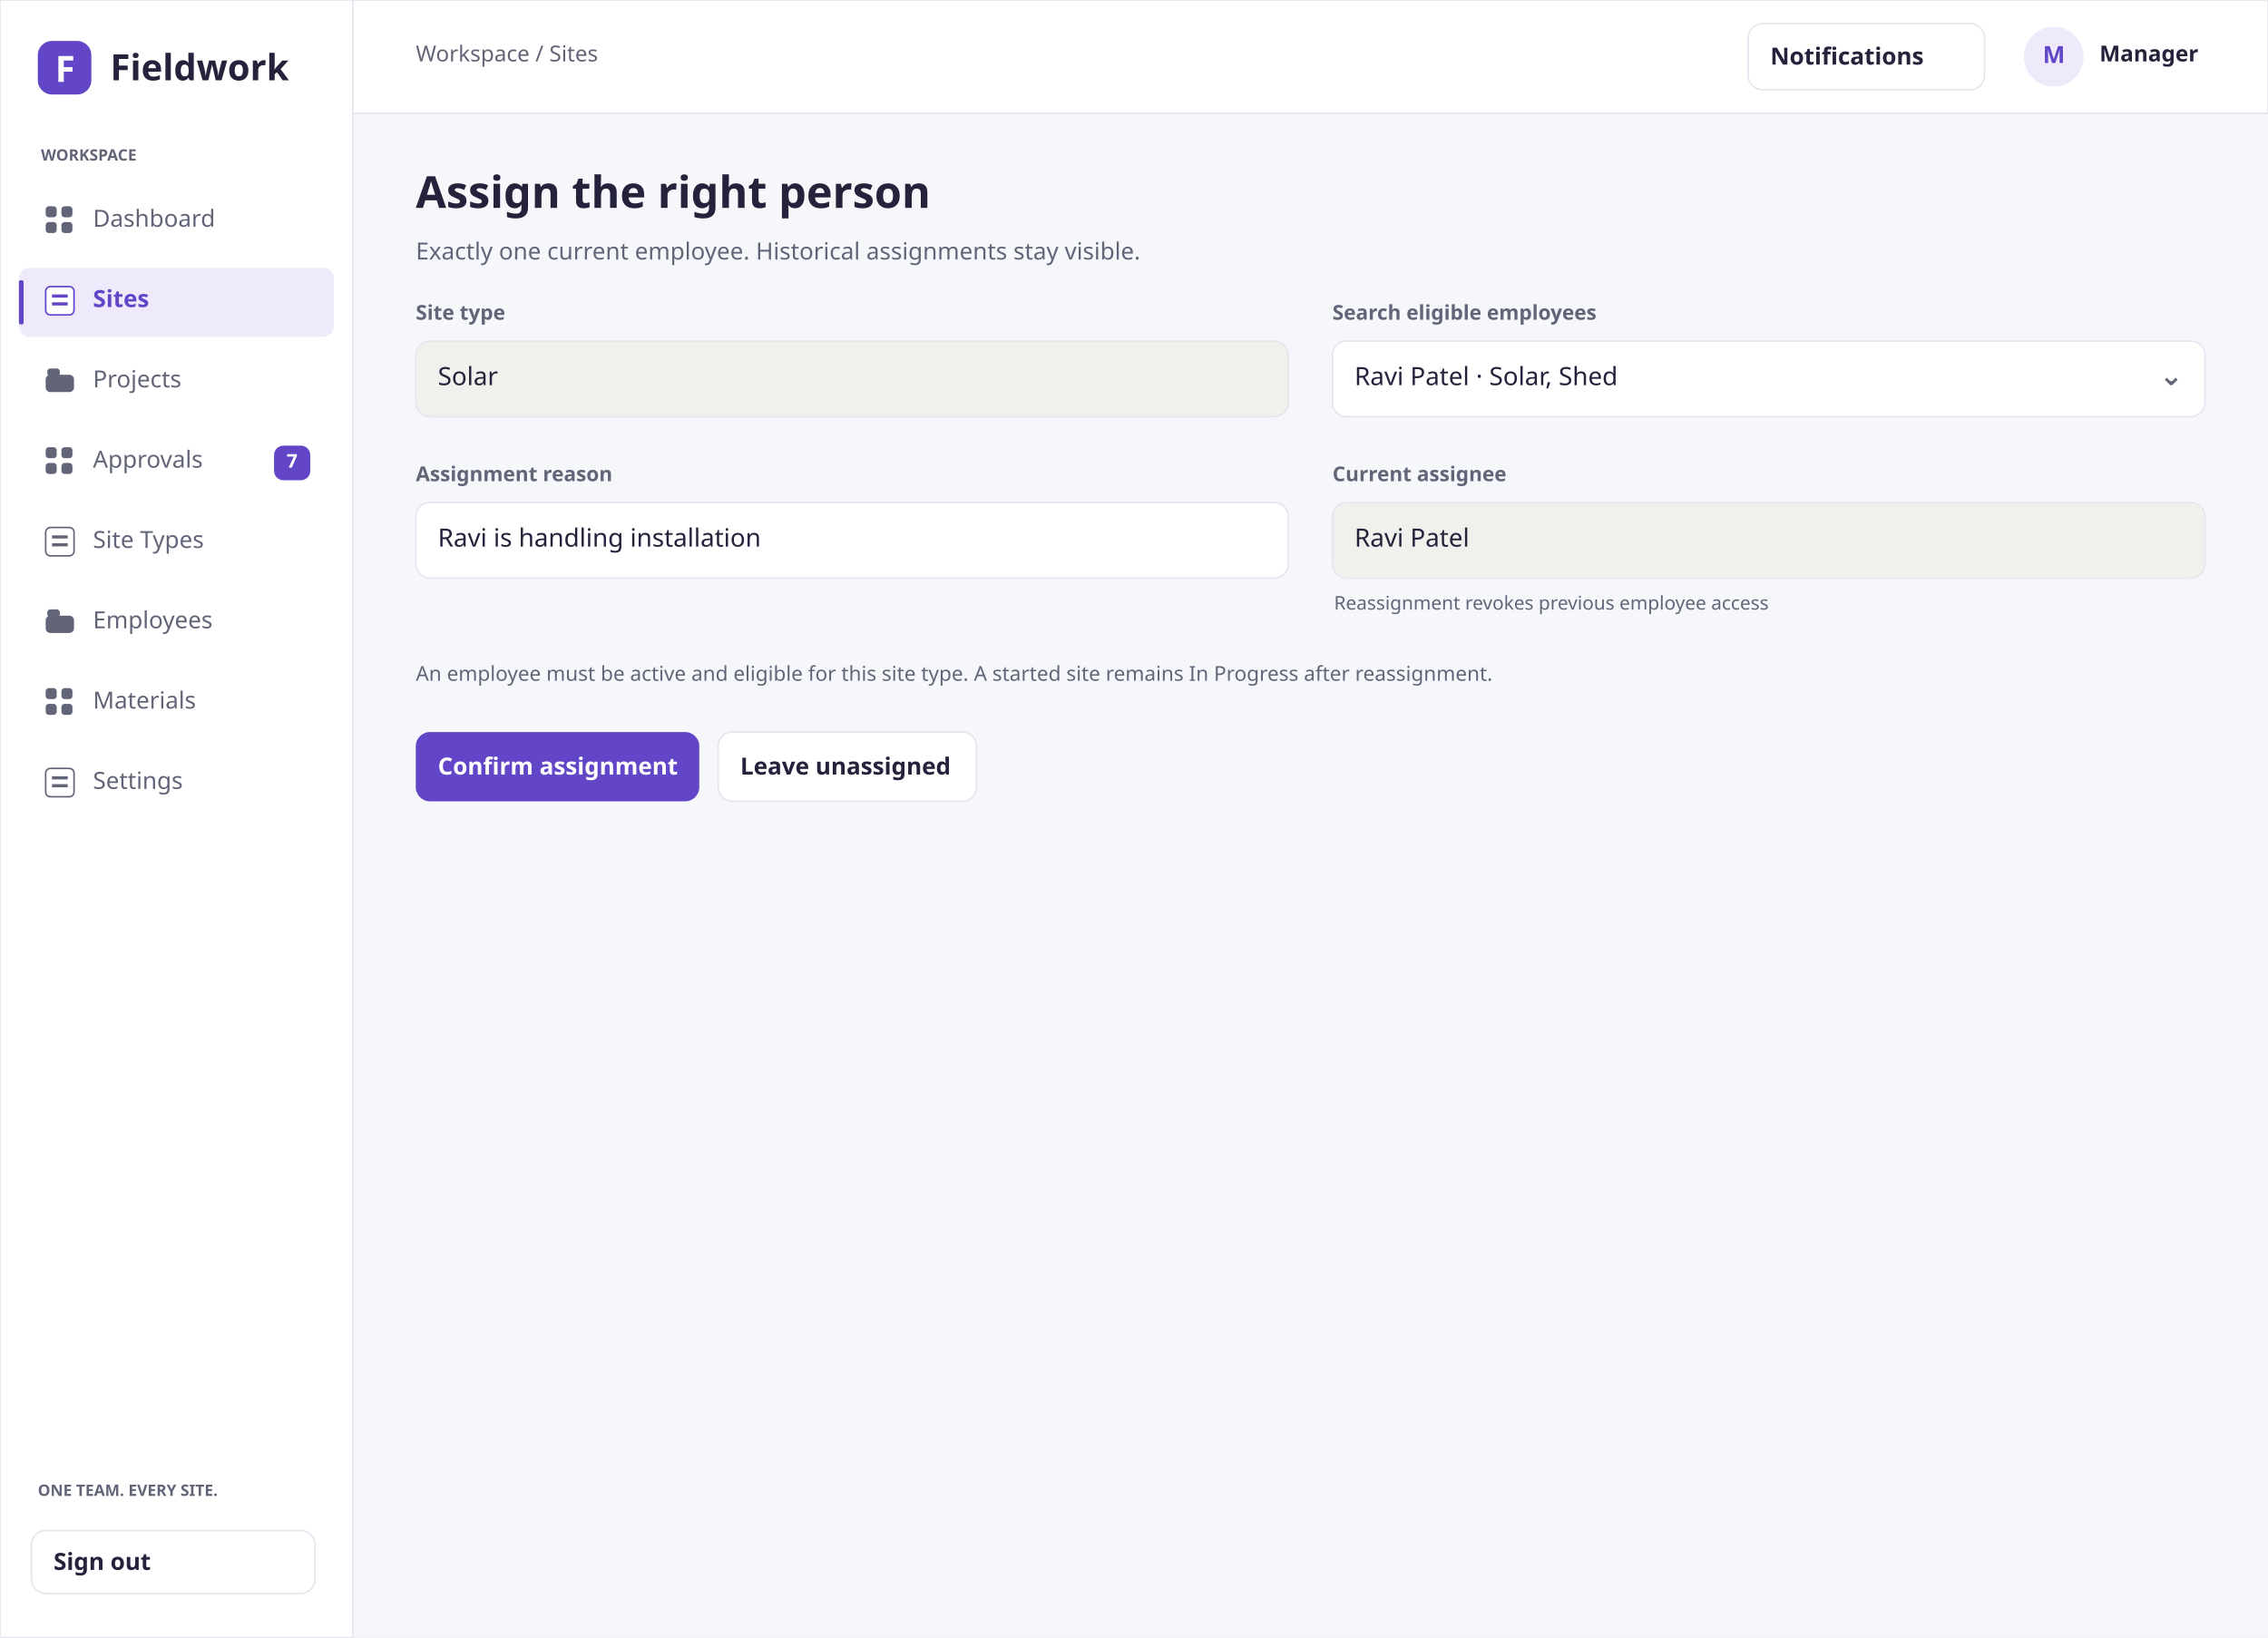
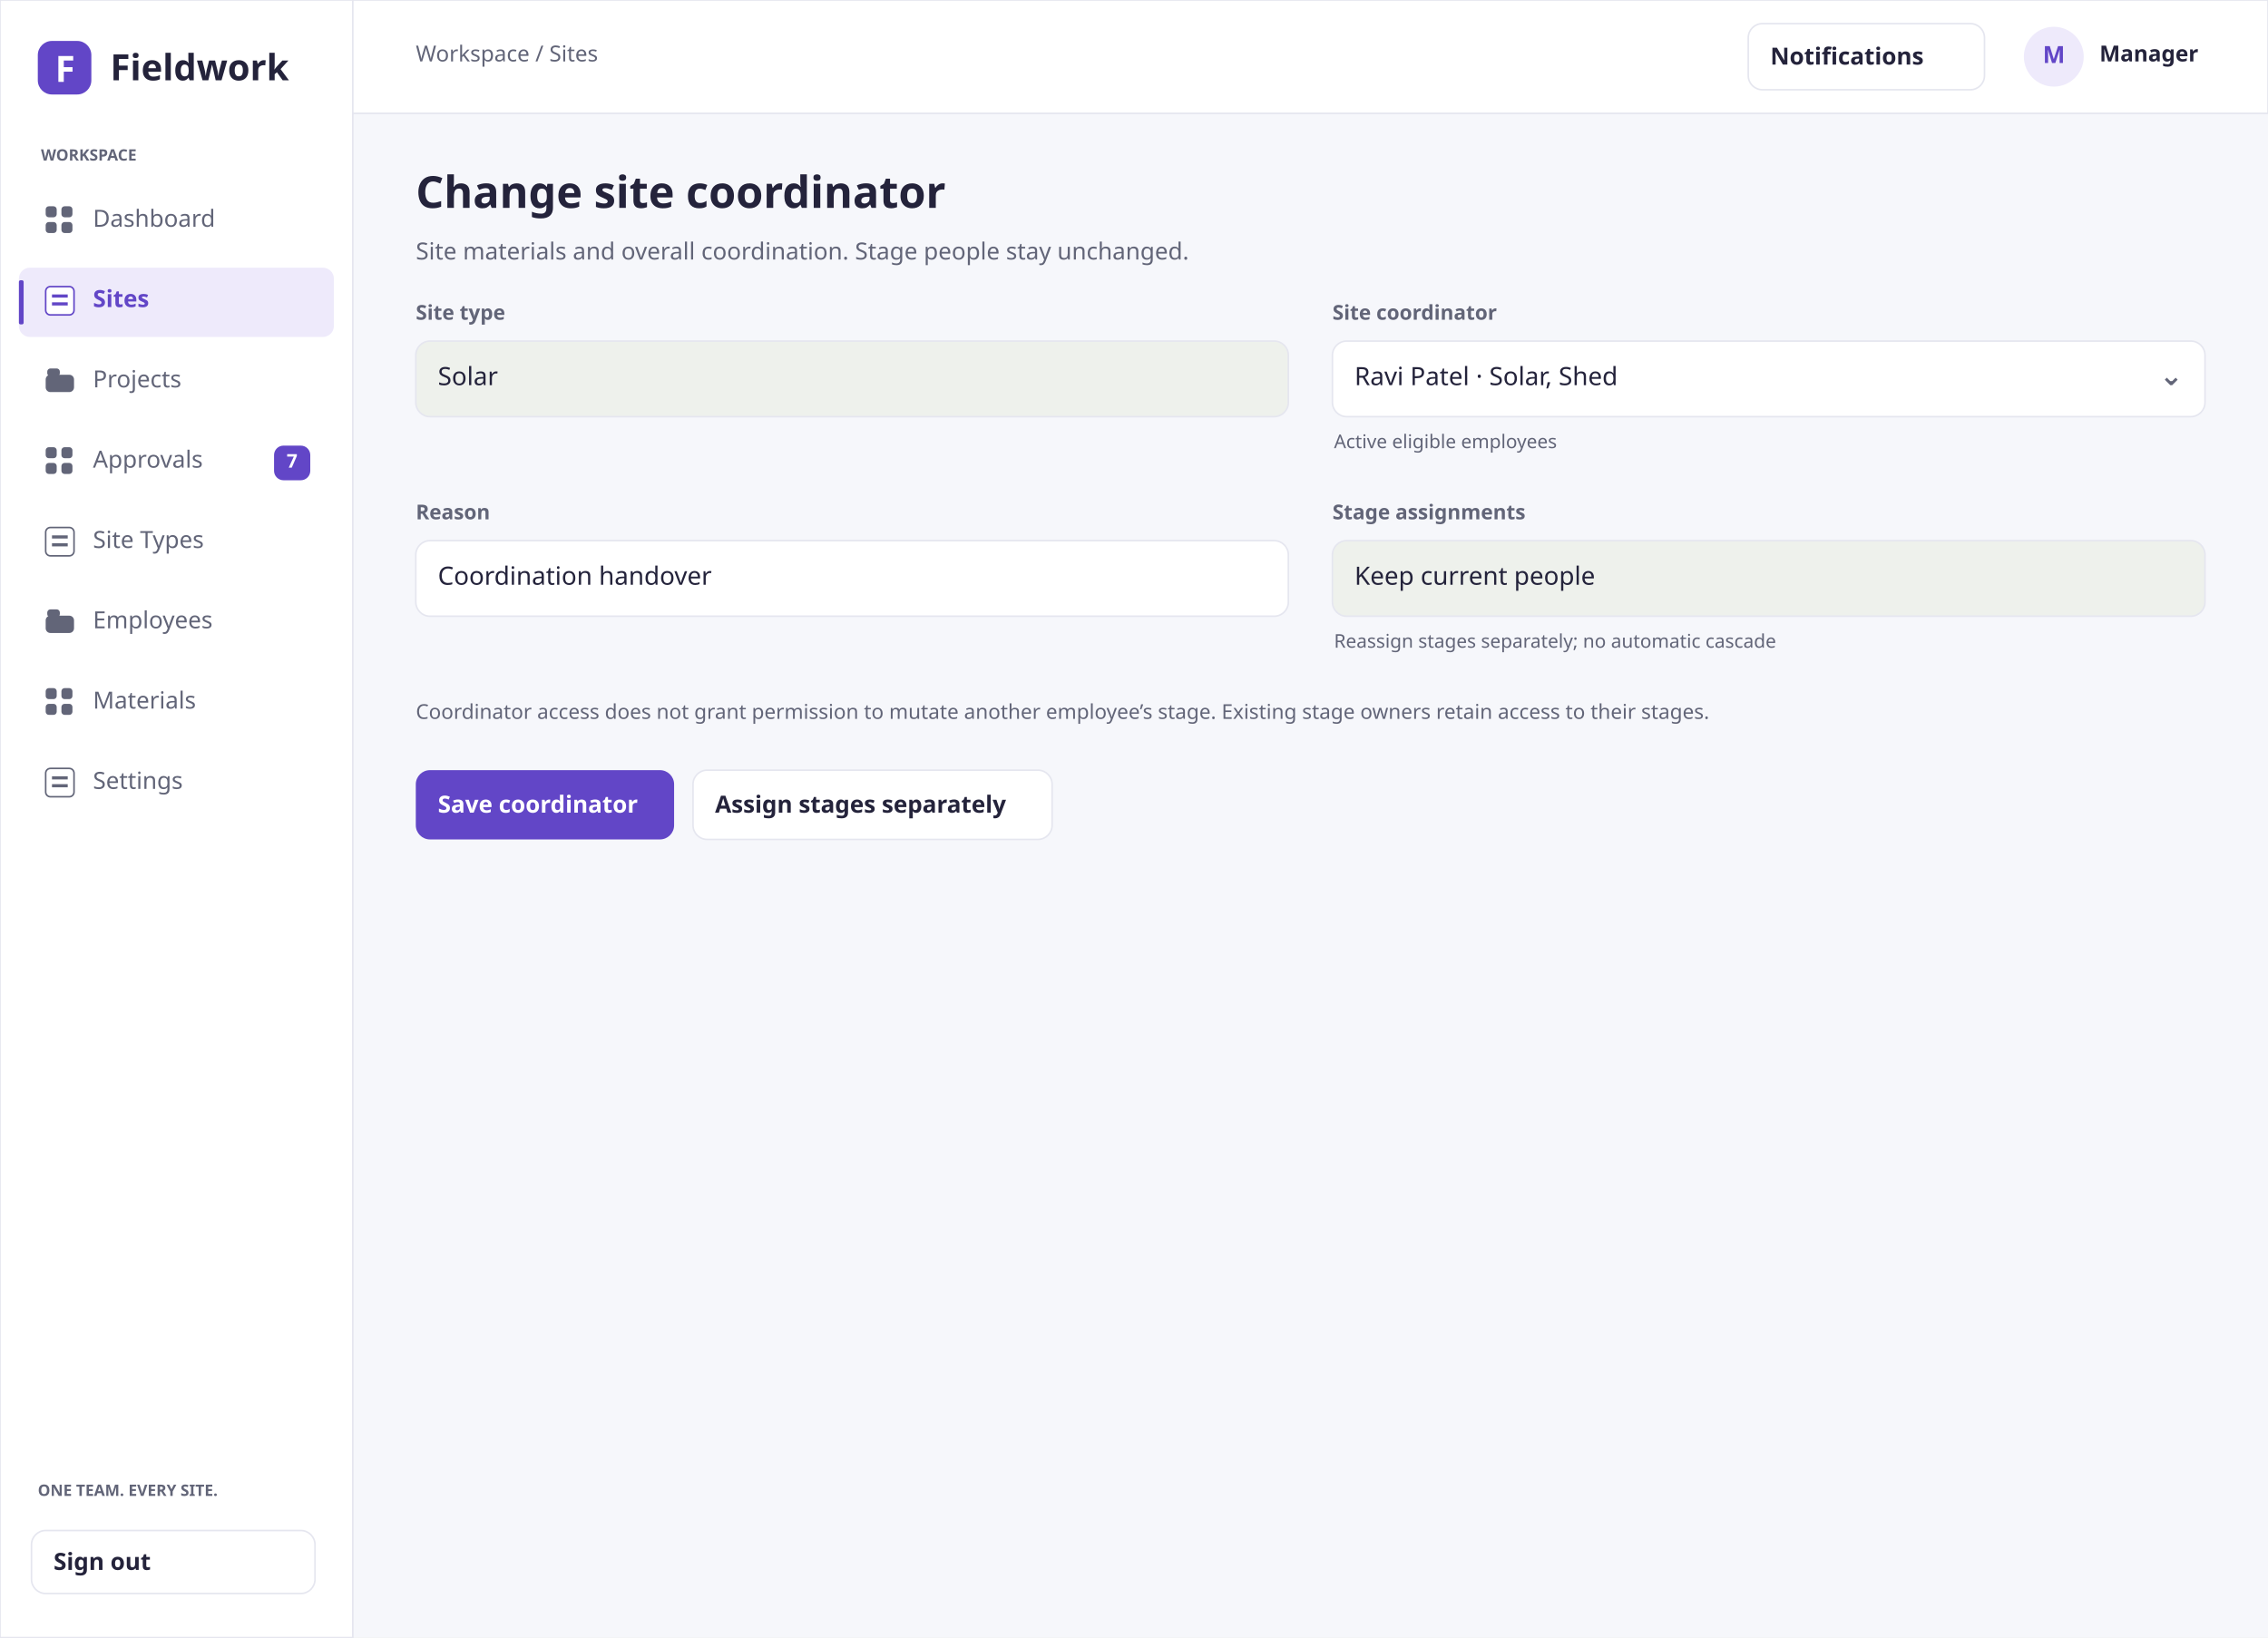
- <svg xmlns="http://www.w3.org/2000/svg" width="1440" height="1040" viewBox="0 0 1440 1040" role="img" aria-label="A13 Assign the right person">
+ <svg xmlns="http://www.w3.org/2000/svg" width="1440" height="1040" viewBox="0 0 1440 1040" role="img" aria-label="A13 Change site coordinator">
  <style>@font-face{font-family:sourcesanspro;src:url('../fonts/SourceSansPro-Regular.woff2');font-weight:400}@font-face{font-family:sourcesanspro;src:url('../fonts/SourceSansPro-Semibold.woff2');font-weight:600}@font-face{font-family:sourcesanspro;src:url('../fonts/SourceSansPro-Bold.woff2');font-weight:700}@font-face{font-family:'Noto Sans Devanagari';src:url('../fonts/NotoSansDevanagari.ttf')}@font-face{font-family:'Noto Sans Gujarati';src:url('../fonts/NotoSansGujarati.ttf')}text{font-kerning:normal}</style>
-   <rect data-node="b77300f0-d6e3-4513-ac16-b743508850d8" x="0" y="0" width="1440" height="1040" rx="0" fill="#F6F7FB" style="pointer-events:none" />
-   <rect data-node="13418c40-5420-4033-8c16-745f03756bd4" x="0" y="0" width="224" height="1040" rx="0" fill="#FFFFFF" style="pointer-events:none" stroke="#E5E6EF" />
-   <rect data-node="ccb1e346-9684-461c-ad74-3cb31444bc55" x="24" y="26" width="34" height="34" rx="9" fill="#6246C7" style="pointer-events:none" />
-   <text data-node="b8898985-b59c-4948-b2b4-42ccb706cfad" data-box-width="22" x="35" y="52" font-family="sourcesanspro" font-size="23" font-weight="700" fill="#FFFFFF" style="pointer-events:none">
+   <rect data-node="3d5e5245-8ba6-4cb0-941e-eff513932a5d" x="0" y="0" width="1440" height="1040" rx="0" fill="#F6F7FB" style="pointer-events:none" />
+   <rect data-node="0468577f-6059-413b-9c0f-a5bbe07178fd" x="0" y="0" width="224" height="1040" rx="0" fill="#FFFFFF" style="pointer-events:none" stroke="#E5E6EF" />
+   <rect data-node="86fe7386-7c67-4bfd-859c-4e94f388ff1d" x="24" y="26" width="34" height="34" rx="9" fill="#6246C7" style="pointer-events:none" />
+   <text data-node="b30b2c75-28c5-4b54-a200-9068443c190c" data-box-width="22" x="35" y="52" font-family="sourcesanspro" font-size="23" font-weight="700" fill="#FFFFFF" style="pointer-events:none">
    <tspan x="35" dy="0">F</tspan>
  </text>
-   <text data-node="70a2e7ea-14f8-48c6-ae4b-cf55cb2f94ba" data-box-width="148" x="70" y="51" font-family="sourcesanspro" font-size="23" font-weight="700" fill="#24233B" style="pointer-events:none">
+   <text data-node="5e15a3ea-bed6-40c1-a3e4-e95e53596c95" data-box-width="148" x="70" y="51" font-family="sourcesanspro" font-size="23" font-weight="700" fill="#24233B" style="pointer-events:none">
    <tspan x="70" dy="0">Fieldwork</tspan>
  </text>
-   <text data-node="38fe1b3e-b808-425a-b3a1-3716f88a5395" data-box-width="175" x="26" y="102" font-family="sourcesanspro" font-size="10" font-weight="600" fill="#626578" style="pointer-events:none">
+   <text data-node="0ed3500a-e726-4dea-82a9-8d6e99647997" data-box-width="175" x="26" y="102" font-family="sourcesanspro" font-size="10" font-weight="600" fill="#626578" style="pointer-events:none">
    <tspan x="26" dy="0">WORKSPACE</tspan>
  </text>
  <a href="#A02" data-to="A02" aria-label="Navigation / Dashboard">
-     <rect data-node="90d6fa22-cb0d-4eaa-ba55-6e9639d55dfc" x="12" y="119" width="200" height="44" rx="7" fill="#FFFFFF" />
+     <rect data-node="dc4379cf-6495-4715-a018-1dc762de4be4" x="12" y="119" width="200" height="44" rx="7" fill="#FFFFFF" />
  </a>
-   <rect data-node="6ca4bcdd-3d57-47a2-9906-1f4c50808537" x="29" y="131" width="7" height="7" rx="2" fill="#626578" style="pointer-events:none" />
-   <rect data-node="21bc0f9d-4b82-445c-935d-17f835d97d49" x="39" y="131" width="7" height="7" rx="2" fill="#626578" style="pointer-events:none" />
-   <rect data-node="66ca5b17-4c53-42b2-a174-b9036147637b" x="29" y="141" width="7" height="7" rx="2" fill="#626578" style="pointer-events:none" />
-   <rect data-node="317cd757-b255-4055-b1d0-96f07015c548" x="39" y="141" width="7" height="7" rx="2" fill="#626578" style="pointer-events:none" />
-   <text data-node="96ef4b79-bf5d-4c1b-8842-970b8969d124" data-box-width="146" x="59" y="144" font-family="sourcesanspro" font-size="15" font-weight="400" fill="#626578" style="pointer-events:none">
+   <rect data-node="afd066ea-71a6-458a-8e4b-191959b8a8c4" x="29" y="131" width="7" height="7" rx="2" fill="#626578" style="pointer-events:none" />
+   <rect data-node="b1302d2f-5def-475f-adcb-527d1828ac0c" x="39" y="131" width="7" height="7" rx="2" fill="#626578" style="pointer-events:none" />
+   <rect data-node="40f667ae-539b-459c-8f81-cc6fbb9dcc58" x="29" y="141" width="7" height="7" rx="2" fill="#626578" style="pointer-events:none" />
+   <rect data-node="52dcc844-13ee-4684-8bea-a8edb4f14a15" x="39" y="141" width="7" height="7" rx="2" fill="#626578" style="pointer-events:none" />
+   <text data-node="af2feb1a-3d1d-4431-9878-c7a8eb3865e4" data-box-width="146" x="59" y="144" font-family="sourcesanspro" font-size="15" font-weight="400" fill="#626578" style="pointer-events:none">
    <tspan x="59" dy="0">Dashboard</tspan>
  </text>
  <a href="#A03" data-to="A03" aria-label="Navigation / Sites">
-     <rect data-node="3f8b00dc-502a-40b9-b32f-eda00010f13f" x="12" y="170" width="200" height="44" rx="7" fill="#EEEAFB" />
+     <rect data-node="89bfa80b-e128-4b28-b065-621f889e64fd" x="12" y="170" width="200" height="44" rx="7" fill="#EEEAFB" />
  </a>
-   <rect data-node="d5ea4646-3df1-4fd3-ab69-1dc8f70cdef3" x="12" y="178" width="3" height="28" rx="1" fill="#6246C7" style="pointer-events:none" />
-   <rect data-node="6dd273cb-307d-45fb-a536-53c7196ea13b" x="29" y="182" width="18" height="18" rx="3" fill="#FFFFFF" style="pointer-events:none" stroke="#6246C7" />
-   <rect data-node="906e5ab0-a525-4048-8572-2499cfa4736c" x="33" y="187" width="10" height="2" rx="0" fill="#6246C7" style="pointer-events:none" />
-   <rect data-node="519ae9b5-8129-4f68-99a4-c4cd06f21d31" x="33" y="192" width="10" height="2" rx="0" fill="#6246C7" style="pointer-events:none" />
-   <text data-node="cb2f7c7c-ee1e-4ebd-a050-9ab82f1a3f3f" data-box-width="146" x="59" y="195" font-family="sourcesanspro" font-size="15" font-weight="600" fill="#6246C7" style="pointer-events:none">
+   <rect data-node="9962ebdf-076b-45f9-a03d-fb2f0274cca8" x="12" y="178" width="3" height="28" rx="1" fill="#6246C7" style="pointer-events:none" />
+   <rect data-node="b8cf6f8a-045e-49af-8cb3-4d313b42c5bc" x="29" y="182" width="18" height="18" rx="3" fill="#FFFFFF" style="pointer-events:none" stroke="#6246C7" />
+   <rect data-node="5f76f606-5ef0-4904-96e2-b8e12af6b81f" x="33" y="187" width="10" height="2" rx="0" fill="#6246C7" style="pointer-events:none" />
+   <rect data-node="f97fa4b5-decc-4f4d-ac92-b5ac7fc41b08" x="33" y="192" width="10" height="2" rx="0" fill="#6246C7" style="pointer-events:none" />
+   <text data-node="40910029-e7af-4a64-b7b5-205625b21d57" data-box-width="146" x="59" y="195" font-family="sourcesanspro" font-size="15" font-weight="600" fill="#6246C7" style="pointer-events:none">
    <tspan x="59" dy="0">Sites</tspan>
  </text>
  <a href="#A28" data-to="A28" aria-label="Navigation / Projects">
-     <rect data-node="dcd5adf7-1590-44b9-a8d0-ea5d64db7d67" x="12" y="221" width="200" height="44" rx="7" fill="#FFFFFF" />
+     <rect data-node="498364f2-f4c6-44c7-8d8e-707de5817071" x="12" y="221" width="200" height="44" rx="7" fill="#FFFFFF" />
  </a>
-   <rect data-node="ff397eba-d6bc-4764-980c-ed0939093d61" x="29" y="238" width="18" height="11" rx="3" fill="#626578" style="pointer-events:none" />
-   <rect data-node="88e2df6c-7e47-42cf-991d-9726736ab038" x="30" y="234" width="8" height="5" rx="2" fill="#626578" style="pointer-events:none" />
-   <text data-node="e44d94e0-708a-42db-ba61-08057d173347" data-box-width="146" x="59" y="246" font-family="sourcesanspro" font-size="15" font-weight="400" fill="#626578" style="pointer-events:none">
+   <rect data-node="57d0506c-cdf6-47e9-ad9a-a49ae8d0a370" x="29" y="238" width="18" height="11" rx="3" fill="#626578" style="pointer-events:none" />
+   <rect data-node="147da60e-4fe8-4c2d-8bbd-b0284eba240c" x="30" y="234" width="8" height="5" rx="2" fill="#626578" style="pointer-events:none" />
+   <text data-node="86e46619-9617-4f24-a09a-6538c644fffd" data-box-width="146" x="59" y="246" font-family="sourcesanspro" font-size="15" font-weight="400" fill="#626578" style="pointer-events:none">
    <tspan x="59" dy="0">Projects</tspan>
  </text>
  <a href="#A21" data-to="A21" aria-label="Navigation / Approvals">
-     <rect data-node="342efc9d-1434-4116-8fd5-10f84a5d1e61" x="12" y="272" width="200" height="44" rx="7" fill="#FFFFFF" />
+     <rect data-node="077663fa-ef39-40a6-a0ab-b58d8643b499" x="12" y="272" width="200" height="44" rx="7" fill="#FFFFFF" />
  </a>
-   <rect data-node="65e6b321-e502-4f1f-9e45-be54b232da7f" x="29" y="284" width="7" height="7" rx="2" fill="#626578" style="pointer-events:none" />
-   <rect data-node="eb2a2181-90ad-4b96-924e-ac5b6bbd9eb2" x="39" y="284" width="7" height="7" rx="2" fill="#626578" style="pointer-events:none" />
-   <rect data-node="8adb9fbc-df1f-4cf8-a3bb-00afbeda4291" x="29" y="294" width="7" height="7" rx="2" fill="#626578" style="pointer-events:none" />
-   <rect data-node="4b727448-727a-4d00-8edf-54354bb610ed" x="39" y="294" width="7" height="7" rx="2" fill="#626578" style="pointer-events:none" />
-   <text data-node="ffd10ada-1ded-4996-9cff-4dfb914c2534" data-box-width="146" x="59" y="297" font-family="sourcesanspro" font-size="15" font-weight="400" fill="#626578" style="pointer-events:none">
+   <rect data-node="ecbeab3e-ed99-407c-96ca-1e4c5490747d" x="29" y="284" width="7" height="7" rx="2" fill="#626578" style="pointer-events:none" />
+   <rect data-node="b91e4569-fea0-4ff7-ab4c-e9f5e72235a4" x="39" y="284" width="7" height="7" rx="2" fill="#626578" style="pointer-events:none" />
+   <rect data-node="0ba85868-1e72-4cde-b017-91c9db5163fe" x="29" y="294" width="7" height="7" rx="2" fill="#626578" style="pointer-events:none" />
+   <rect data-node="a3d213a0-599b-49bd-a806-90e05f21e960" x="39" y="294" width="7" height="7" rx="2" fill="#626578" style="pointer-events:none" />
+   <text data-node="6e277731-c5fe-49a4-9de8-d161acc35ceb" data-box-width="146" x="59" y="297" font-family="sourcesanspro" font-size="15" font-weight="400" fill="#626578" style="pointer-events:none">
    <tspan x="59" dy="0">Approvals</tspan>
  </text>
-   <rect data-node="d38c5ff0-c649-46fb-bf83-8b09e4b2af3c" x="174" y="283" width="23" height="22" rx="6" fill="#6246C7" style="pointer-events:none" />
-   <text data-node="77bcad28-ede1-4b16-ad89-7dbe017d6390" data-box-width="15" x="182" y="297" font-family="sourcesanspro" font-size="12" font-weight="600" fill="#FFFFFF" style="pointer-events:none">
+   <rect data-node="7a4b6e59-7a31-494e-b4fa-8786c222a850" x="174" y="283" width="23" height="22" rx="6" fill="#6246C7" style="pointer-events:none" />
+   <text data-node="bb6b335a-db52-40b9-bc90-cc57ef4d7603" data-box-width="15" x="182" y="297" font-family="sourcesanspro" font-size="12" font-weight="600" fill="#FFFFFF" style="pointer-events:none">
    <tspan x="182" dy="0">7</tspan>
  </text>
  <a href="#A32" data-to="A32" aria-label="Navigation / Site Types">
-     <rect data-node="affe97e6-a87c-497b-b13b-d2137df9da05" x="12" y="323" width="200" height="44" rx="7" fill="#FFFFFF" />
+     <rect data-node="deaa325d-9aab-4956-a378-8171a0bc44e8" x="12" y="323" width="200" height="44" rx="7" fill="#FFFFFF" />
  </a>
-   <rect data-node="7e9dba3b-a6b5-455b-b2a1-41c91877f709" x="29" y="335" width="18" height="18" rx="3" fill="#FFFFFF" style="pointer-events:none" stroke="#626578" />
-   <rect data-node="0d082e01-f39a-4358-b3be-c13ab05f4069" x="33" y="340" width="10" height="2" rx="0" fill="#626578" style="pointer-events:none" />
-   <rect data-node="c31c1261-a50b-4437-800d-94c4a943a842" x="33" y="345" width="10" height="2" rx="0" fill="#626578" style="pointer-events:none" />
-   <text data-node="1df2108d-0a1f-46af-9ba7-e6f5dfc397b8" data-box-width="146" x="59" y="348" font-family="sourcesanspro" font-size="15" font-weight="400" fill="#626578" style="pointer-events:none">
+   <rect data-node="d0dd0fed-3d6f-4094-a4cc-4a4e6699fa99" x="29" y="335" width="18" height="18" rx="3" fill="#FFFFFF" style="pointer-events:none" stroke="#626578" />
+   <rect data-node="1745c414-6242-480a-bc03-cb347a4b9ea6" x="33" y="340" width="10" height="2" rx="0" fill="#626578" style="pointer-events:none" />
+   <rect data-node="1987ab62-582c-4b7c-b7d7-622d823b55d0" x="33" y="345" width="10" height="2" rx="0" fill="#626578" style="pointer-events:none" />
+   <text data-node="5c264646-5be3-49c8-9cf0-08fa2edfb3bb" data-box-width="146" x="59" y="348" font-family="sourcesanspro" font-size="15" font-weight="400" fill="#626578" style="pointer-events:none">
    <tspan x="59" dy="0">Site Types</tspan>
  </text>
  <a href="#A36" data-to="A36" aria-label="Navigation / Employees">
-     <rect data-node="8bf04107-b334-4318-96d4-96b8c036f759" x="12" y="374" width="200" height="44" rx="7" fill="#FFFFFF" />
+     <rect data-node="db8b19ea-de69-4461-93f8-bff427fc433d" x="12" y="374" width="200" height="44" rx="7" fill="#FFFFFF" />
  </a>
-   <rect data-node="c215ba4a-82f2-4796-b54f-ace135ead971" x="29" y="391" width="18" height="11" rx="3" fill="#626578" style="pointer-events:none" />
-   <rect data-node="c58aaec8-177e-4930-a5d5-928d3d552d33" x="30" y="387" width="8" height="5" rx="2" fill="#626578" style="pointer-events:none" />
-   <text data-node="ff9ae322-fb7d-4b30-9a64-7fb89ff5e58e" data-box-width="146" x="59" y="399" font-family="sourcesanspro" font-size="15" font-weight="400" fill="#626578" style="pointer-events:none">
+   <rect data-node="b313b2c5-d500-4c17-9a21-75a24b8c9f37" x="29" y="391" width="18" height="11" rx="3" fill="#626578" style="pointer-events:none" />
+   <rect data-node="66f9bc9e-0730-4e48-9747-4d8a2c4c54c1" x="30" y="387" width="8" height="5" rx="2" fill="#626578" style="pointer-events:none" />
+   <text data-node="288e7070-2aab-437c-879c-a70403508453" data-box-width="146" x="59" y="399" font-family="sourcesanspro" font-size="15" font-weight="400" fill="#626578" style="pointer-events:none">
    <tspan x="59" dy="0">Employees</tspan>
  </text>
  <a href="#A42" data-to="A42" aria-label="Navigation / Materials">
-     <rect data-node="5c0c500a-f30c-412e-96d3-f0e53abfb9cb" x="12" y="425" width="200" height="44" rx="7" fill="#FFFFFF" />
+     <rect data-node="48fdd947-b801-45a9-b786-84ed125335f2" x="12" y="425" width="200" height="44" rx="7" fill="#FFFFFF" />
  </a>
-   <rect data-node="7a611ad1-e3e1-4c86-8655-4daf3874ee9b" x="29" y="437" width="7" height="7" rx="2" fill="#626578" style="pointer-events:none" />
-   <rect data-node="19ee8f3e-5da9-4773-8638-27a639f7c4f1" x="39" y="437" width="7" height="7" rx="2" fill="#626578" style="pointer-events:none" />
-   <rect data-node="d3918322-1010-4b3c-a765-569cd1ac0d24" x="29" y="447" width="7" height="7" rx="2" fill="#626578" style="pointer-events:none" />
-   <rect data-node="42c55d94-8101-4f2e-b0d2-986bf504c812" x="39" y="447" width="7" height="7" rx="2" fill="#626578" style="pointer-events:none" />
-   <text data-node="1a9aaf8f-04a7-40c0-96f7-a80dee4f7525" data-box-width="146" x="59" y="450" font-family="sourcesanspro" font-size="15" font-weight="400" fill="#626578" style="pointer-events:none">
+   <rect data-node="4fd01ac1-9d52-43ed-a839-772f3143c10b" x="29" y="437" width="7" height="7" rx="2" fill="#626578" style="pointer-events:none" />
+   <rect data-node="9502013c-93f3-4ab9-b910-959da4fdc022" x="39" y="437" width="7" height="7" rx="2" fill="#626578" style="pointer-events:none" />
+   <rect data-node="a38a459a-7490-47fa-8447-eafd8ba80f33" x="29" y="447" width="7" height="7" rx="2" fill="#626578" style="pointer-events:none" />
+   <rect data-node="8ea214b2-8037-4928-8d71-15fe55c8f58b" x="39" y="447" width="7" height="7" rx="2" fill="#626578" style="pointer-events:none" />
+   <text data-node="8312c18c-26ad-40a2-8ad3-bd812b1faed6" data-box-width="146" x="59" y="450" font-family="sourcesanspro" font-size="15" font-weight="400" fill="#626578" style="pointer-events:none">
    <tspan x="59" dy="0">Materials</tspan>
  </text>
  <a href="#A48" data-to="A48" aria-label="Navigation / Settings">
-     <rect data-node="eebab722-3256-41c5-a98d-d6d730328621" x="12" y="476" width="200" height="44" rx="7" fill="#FFFFFF" />
+     <rect data-node="64a5ad7e-4ed8-4cfb-a0ec-f34fb709b4ab" x="12" y="476" width="200" height="44" rx="7" fill="#FFFFFF" />
  </a>
-   <rect data-node="3a450be0-ef37-465e-a331-016cf8745188" x="29" y="488" width="18" height="18" rx="3" fill="#FFFFFF" style="pointer-events:none" stroke="#626578" />
-   <rect data-node="16f760eb-e05c-4bd3-8fe7-6860b0fb8681" x="33" y="493" width="10" height="2" rx="0" fill="#626578" style="pointer-events:none" />
-   <rect data-node="50994b69-25c2-4111-a730-f5469b3d9bdf" x="33" y="498" width="10" height="2" rx="0" fill="#626578" style="pointer-events:none" />
-   <text data-node="a3991112-7060-4977-b8cb-3d580b2380d0" data-box-width="146" x="59" y="501" font-family="sourcesanspro" font-size="15" font-weight="400" fill="#626578" style="pointer-events:none">
+   <rect data-node="3af8c0a6-3d46-40e1-9ec3-fba989dfbe65" x="29" y="488" width="18" height="18" rx="3" fill="#FFFFFF" style="pointer-events:none" stroke="#626578" />
+   <rect data-node="5d72e43f-01d4-4235-978c-dff07cd36b9e" x="33" y="493" width="10" height="2" rx="0" fill="#626578" style="pointer-events:none" />
+   <rect data-node="295b07b7-e97e-45ac-b424-ba448ac4833d" x="33" y="498" width="10" height="2" rx="0" fill="#626578" style="pointer-events:none" />
+   <text data-node="5db912b0-42a7-4061-b7fa-ad32076e55c3" data-box-width="146" x="59" y="501" font-family="sourcesanspro" font-size="15" font-weight="400" fill="#626578" style="pointer-events:none">
    <tspan x="59" dy="0">Settings</tspan>
  </text>
-   <text data-node="437d2335-f744-41e4-8ccb-e11e323e2a15" data-box-width="175" x="24" y="950" font-family="sourcesanspro" font-size="10" font-weight="600" fill="#626578" style="pointer-events:none">
+   <text data-node="417aa650-e606-4c74-96d2-c5450eefc9be" data-box-width="175" x="24" y="950" font-family="sourcesanspro" font-size="10" font-weight="600" fill="#626578" style="pointer-events:none">
    <tspan x="24" dy="0">ONE TEAM. EVERY SITE.</tspan>
  </text>
  <a href="#A51" data-to="A51" aria-label="Action / Sign out">
-     <rect data-node="1ec42400-79a8-4802-b4a3-a48079ff2f8d" x="20" y="972" width="180" height="40" rx="9" fill="#FFFFFF" stroke="#E5E6EF" />
+     <rect data-node="4f6c73f4-0999-483f-9c95-16eb1f168037" x="20" y="972" width="180" height="40" rx="9" fill="#FFFFFF" stroke="#E5E6EF" />
  </a>
-   <text data-node="edd8bb83-f07a-4dd1-9d22-7188d6e10143" data-box-width="152" x="34" y="997" font-family="sourcesanspro" font-size="15" font-weight="600" fill="#24233B" style="pointer-events:none">
+   <text data-node="78482bd2-2b26-481f-a74b-ea760996823a" data-box-width="152" x="34" y="997" font-family="sourcesanspro" font-size="15" font-weight="600" fill="#24233B" style="pointer-events:none">
    <tspan x="34" dy="0">Sign out</tspan>
  </text>
-   <rect data-node="1e4f8032-b04a-497d-be43-069dbb799d7c" x="224" y="0" width="1216" height="72" rx="0" fill="#FFFFFF" style="pointer-events:none" stroke="#E5E6EF" />
-   <text data-node="f592b89c-57c8-4049-afdc-a24d2eb3efeb" data-box-width="650" x="264" y="39" font-family="sourcesanspro" font-size="14" font-weight="400" fill="#626578" style="pointer-events:none">
+   <rect data-node="4efcba03-da1d-4ba3-9447-0eafcffd4247" x="224" y="0" width="1216" height="72" rx="0" fill="#FFFFFF" style="pointer-events:none" stroke="#E5E6EF" />
+   <text data-node="55783914-ca8c-4ead-9d78-f3679fae6ec6" data-box-width="650" x="264" y="39" font-family="sourcesanspro" font-size="14" font-weight="400" fill="#626578" style="pointer-events:none">
    <tspan x="264" dy="0">Workspace  /  Sites</tspan>
  </text>
  <a href="#A50" data-to="A50" aria-label="Action / Notifications">
-     <rect data-node="7f6880f6-ada8-4f6c-a6fd-9567884e2614" x="1110" y="15" width="150" height="42" rx="9" fill="#FFFFFF" stroke="#E5E6EF" />
+     <rect data-node="0ba4ff0c-fd51-4576-9ed1-bf6c8fcb107e" x="1110" y="15" width="150" height="42" rx="9" fill="#FFFFFF" stroke="#E5E6EF" />
  </a>
-   <text data-node="7476d3f8-f359-4f19-ac37-1ae96c7c2fff" data-box-width="122" x="1124" y="41" font-family="sourcesanspro" font-size="15" font-weight="600" fill="#24233B" style="pointer-events:none">
+   <text data-node="14c51a24-e6d8-45d6-8ec1-e63cbd52338a" data-box-width="122" x="1124" y="41" font-family="sourcesanspro" font-size="15" font-weight="600" fill="#24233B" style="pointer-events:none">
    <tspan x="1124" dy="0">Notifications</tspan>
  </text>
-   <rect data-node="9ad99d09-a9ea-44d2-9c19-2ddff1dbe283" x="1285" y="17" width="38" height="38" rx="19" fill="#EEEAFB" style="pointer-events:none" />
-   <text data-node="f13314c8-6895-4d74-a374-fd0f0fd71855" data-box-width="22" x="1297" y="40" font-family="sourcesanspro" font-size="15" font-weight="600" fill="#6246C7" style="pointer-events:none">
+   <rect data-node="bc7514e1-53df-43d3-8e5a-5bc43afdb6b8" x="1285" y="17" width="38" height="38" rx="19" fill="#EEEAFB" style="pointer-events:none" />
+   <text data-node="69c054c5-b361-4934-804e-38d539eb3878" data-box-width="22" x="1297" y="40" font-family="sourcesanspro" font-size="15" font-weight="600" fill="#6246C7" style="pointer-events:none">
    <tspan x="1297" dy="0">M</tspan>
  </text>
-   <text data-node="154e8610-72e2-42cd-888c-cab924c83a14" data-box-width="80" x="1333" y="39" font-family="sourcesanspro" font-size="14" font-weight="600" fill="#24233B" style="pointer-events:none">
+   <text data-node="0693446c-df4c-4bb0-9029-6c362d21df44" data-box-width="80" x="1333" y="39" font-family="sourcesanspro" font-size="14" font-weight="600" fill="#24233B" style="pointer-events:none">
    <tspan x="1333" dy="0">Manager</tspan>
  </text>
-   <text data-node="b332a1ac-67ee-4245-a851-4d35b1fc91a2" data-box-width="1116" x="264" y="132" font-family="sourcesanspro" font-size="28" font-weight="600" fill="#24233B" style="pointer-events:none">
-     <tspan x="264" dy="0">Assign the right person</tspan>
+   <text data-node="1b4e9d7e-322b-44e3-9996-78865dd38b4f" data-box-width="1116" x="264" y="132" font-family="sourcesanspro" font-size="28" font-weight="600" fill="#24233B" style="pointer-events:none">
+     <tspan x="264" dy="0">Change site coordinator</tspan>
  </text>
-   <text data-node="dfb1f6c0-d639-4cd7-b934-8ab76346d7d1" data-box-width="1116" x="264" y="164.8" font-family="sourcesanspro" font-size="15" font-weight="400" fill="#626578" style="pointer-events:none">
-     <tspan x="264" dy="0">Exactly one current employee. Historical assignments stay visible.</tspan>
+   <text data-node="1cbe408f-0e82-499e-803f-8dc238c2afae" data-box-width="1116" x="264" y="164.8" font-family="sourcesanspro" font-size="15" font-weight="400" fill="#626578" style="pointer-events:none">
+     <tspan x="264" dy="0">Site materials and overall coordination. Stage people stay unchanged.</tspan>
  </text>
-   <rect data-node="df257d57-14b9-4513-9686-2b73315ad670" x="252" y="178.05" width="1160" height="10" rx="0" fill="#F6F7FB" style="pointer-events:none" />
-   <text data-node="fc80c964-2ed4-4d74-a5ad-4d42a4a20ba0" data-box-width="554" x="264" y="203.05" font-family="sourcesanspro" font-size="13" font-weight="600" fill="#626578" style="pointer-events:none">
+   <rect data-node="f7c6ae60-b169-4ec8-a968-228e151a575b" x="252" y="178.05" width="1160" height="10" rx="0" fill="#F6F7FB" style="pointer-events:none" />
+   <text data-node="de344a9b-2665-4b13-80c5-9ee45680219b" data-box-width="554" x="264" y="203.05" font-family="sourcesanspro" font-size="13" font-weight="600" fill="#626578" style="pointer-events:none">
    <tspan x="264" dy="0">Site type</tspan>
  </text>
-   <rect data-node="1474eb91-defd-416d-83fd-3a31fc03f226" x="264" y="216.6" width="554" height="48" rx="9" fill="#EEF1EC" style="pointer-events:none" stroke="#E5E6EF" />
-   <text data-node="4b84a64f-036f-4657-916e-8ec0c10ead5c" data-box-width="520" x="278" y="244.6" font-family="sourcesanspro" font-size="16" font-weight="400" fill="#24233B" style="pointer-events:none">
+   <rect data-node="1cb8612e-d2ae-428e-a7f4-140f39a75566" x="264" y="216.6" width="554" height="48" rx="9" fill="#EEF1EC" style="pointer-events:none" stroke="#E5E6EF" />
+   <text data-node="5557f7dd-79c1-42dc-bc14-8af04ce353a6" data-box-width="520" x="278" y="244.6" font-family="sourcesanspro" font-size="16" font-weight="400" fill="#24233B" style="pointer-events:none">
    <tspan x="278" dy="0">Solar</tspan>
  </text>
-   <text data-node="c815ecd1-d040-4a0b-af4f-36a6e0987d30" data-box-width="554" x="846" y="203.05" font-family="sourcesanspro" font-size="13" font-weight="600" fill="#626578" style="pointer-events:none">
-     <tspan x="846" dy="0">Search eligible employees</tspan>
+   <text data-node="53d310a6-7c81-4fae-aaf8-90c115df4bfa" data-box-width="554" x="846" y="203.05" font-family="sourcesanspro" font-size="13" font-weight="600" fill="#626578" style="pointer-events:none">
+     <tspan x="846" dy="0">Site coordinator</tspan>
  </text>
-   <rect data-node="4a626a35-03ef-4810-9799-76325bd7ab4d" x="846" y="216.6" width="554" height="48" rx="9" fill="#FFFFFF" style="pointer-events:none" stroke="#E5E6EF" />
-   <text data-node="42fe5987-0761-4d09-aa3e-cce39de4b88f" data-box-width="478" x="860" y="244.6" font-family="sourcesanspro" font-size="16" font-weight="400" fill="#24233B" style="pointer-events:none">
+   <rect data-node="ea575a76-a8d4-41d7-b014-0e553662e2cc" x="846" y="216.6" width="554" height="48" rx="9" fill="#FFFFFF" style="pointer-events:none" stroke="#E5E6EF" />
+   <text data-node="9f3a871b-1754-45eb-b990-928e17d360bb" data-box-width="478" x="860" y="244.6" font-family="sourcesanspro" font-size="16" font-weight="400" fill="#24233B" style="pointer-events:none">
    <tspan x="860" dy="0">Ravi Patel · Solar, Shed</tspan>
  </text>
-   <text data-node="c96b6335-c466-4ef6-ae16-33365d2a8896" data-box-width="22" x="1371" y="244.6" font-family="sourcesanspro" font-size="18" font-weight="600" fill="#626578" style="pointer-events:none">
+   <text data-node="3b0be897-9275-4c50-ba78-18a24b783c70" data-box-width="22" x="1371" y="244.6" font-family="sourcesanspro" font-size="18" font-weight="600" fill="#626578" style="pointer-events:none">
    <tspan x="1371" dy="0">⌄</tspan>
  </text>
-   <text data-node="dbb7b7aa-819f-4b12-9504-54fd52b05f99" data-box-width="554" x="264" y="305.6" font-family="sourcesanspro" font-size="13" font-weight="600" fill="#626578" style="pointer-events:none">
-     <tspan x="264" dy="0">Assignment reason</tspan>
+   <text data-node="b676e90d-9ea8-41be-953b-9023775b721c" data-box-width="552" x="847" y="284.6" font-family="sourcesanspro" font-size="12" font-weight="400" fill="#626578" style="pointer-events:none">
+     <tspan x="847" dy="0">Active eligible employees</tspan>
  </text>
-   <rect data-node="d32bf807-dacb-4aca-bd39-b6fb7c8d4c1c" x="264" y="319.15" width="554" height="48" rx="9" fill="#FFFFFF" style="pointer-events:none" stroke="#E5E6EF" />
-   <text data-node="96205ce3-d198-438c-b358-39c0978607e8" data-box-width="520" x="278" y="347.15" font-family="sourcesanspro" font-size="16" font-weight="400" fill="#24233B" style="pointer-events:none">
-     <tspan x="278" dy="0">Ravi is handling installation</tspan>
+   <text data-node="ba2632c7-0a20-419b-b4df-6d8986a5dada" data-box-width="554" x="264" y="329.8" font-family="sourcesanspro" font-size="13" font-weight="600" fill="#626578" style="pointer-events:none">
+     <tspan x="264" dy="0">Reason</tspan>
  </text>
-   <text data-node="463f0f41-a5cf-43e6-a501-419acf8a498d" data-box-width="554" x="846" y="305.6" font-family="sourcesanspro" font-size="13" font-weight="600" fill="#626578" style="pointer-events:none">
-     <tspan x="846" dy="0">Current assignee</tspan>
+   <rect data-node="ced8168e-64f3-4e90-9f89-2f647b6df618" x="264" y="343.35" width="554" height="48" rx="9" fill="#FFFFFF" style="pointer-events:none" stroke="#E5E6EF" />
+   <text data-node="db67fa25-0a07-4ee4-af0b-d81d1a366356" data-box-width="520" x="278" y="371.35" font-family="sourcesanspro" font-size="16" font-weight="400" fill="#24233B" style="pointer-events:none">
+     <tspan x="278" dy="0">Coordination handover</tspan>
  </text>
-   <rect data-node="96fb6cc2-dbdc-4a38-ba5b-08635de101d8" x="846" y="319.15" width="554" height="48" rx="9" fill="#EEF1EC" style="pointer-events:none" stroke="#E5E6EF" />
-   <text data-node="c1e16ae3-c50f-4477-bc80-00310acb3e6f" data-box-width="520" x="860" y="347.15" font-family="sourcesanspro" font-size="16" font-weight="400" fill="#24233B" style="pointer-events:none">
-     <tspan x="860" dy="0">Ravi Patel</tspan>
+   <text data-node="13c9446d-b865-49b3-9598-282dc4edfd81" data-box-width="554" x="846" y="329.8" font-family="sourcesanspro" font-size="13" font-weight="600" fill="#626578" style="pointer-events:none">
+     <tspan x="846" dy="0">Stage assignments</tspan>
  </text>
-   <text data-node="5f1718a9-d351-49de-a70b-d05a3a37c066" data-box-width="552" x="847" y="387.15" font-family="sourcesanspro" font-size="12" font-weight="400" fill="#626578" style="pointer-events:none">
-     <tspan x="847" dy="0">Reassignment revokes previous employee access</tspan>
+   <rect data-node="17cb4271-e5c5-4358-867c-3e33d6c96142" x="846" y="343.35" width="554" height="48" rx="9" fill="#EEF1EC" style="pointer-events:none" stroke="#E5E6EF" />
+   <text data-node="88b4c532-e97f-4476-9a4e-ccbd923bac66" data-box-width="520" x="860" y="371.35" font-family="sourcesanspro" font-size="16" font-weight="400" fill="#24233B" style="pointer-events:none">
+     <tspan x="860" dy="0">Keep current people</tspan>
  </text>
-   <text data-node="ade7d54e-1856-43ec-8ef5-ab3beb4e83a2" data-box-width="1136" x="264" y="432.35" font-family="sourcesanspro" font-size="13" font-weight="400" fill="#626578" style="pointer-events:none">
-     <tspan x="264" dy="0">An employee must be active and eligible for this site type. A started site remains In Progress after reassignment.</tspan>
+   <text data-node="33012cb2-b3b2-46ff-a568-eb7bcf933406" data-box-width="552" x="847" y="411.35" font-family="sourcesanspro" font-size="12" font-weight="400" fill="#626578" style="pointer-events:none">
+     <tspan x="847" dy="0">Reassign stages separately; no automatic cascade</tspan>
  </text>
-   <a href="#A07" data-to="A07" aria-label="Action / Confirm assignment">
-     <rect data-node="56c9cf8f-906f-4b5a-9b5d-495a475f7eaf" x="264" y="464.9" width="180" height="44" rx="9" fill="#6246C7" />
+   <text data-node="e36e2d0b-f364-4691-bc2b-2d0c7f10737b" data-box-width="1136" x="264" y="456.55" font-family="sourcesanspro" font-size="13" font-weight="400" fill="#626578" style="pointer-events:none">
+     <tspan x="264" dy="0">Coordinator access does not grant permission to mutate another employee’s stage. Existing stage owners retain access to their stages.</tspan>
+   </text>
+   <a href="#A07" data-to="A07" aria-label="Action / Save coordinator">
+     <rect data-node="8b025a54-01b9-4e3f-b3f8-94ce19ded279" x="264" y="489.1" width="164" height="44" rx="9" fill="#6246C7" />
  </a>
-   <text data-node="ca0822f3-c8c7-41a9-95a9-73ef02248a96" data-box-width="152" x="278" y="491.9" font-family="sourcesanspro" font-size="15" font-weight="600" fill="#FFFFFF" style="pointer-events:none">
-     <tspan x="278" dy="0">Confirm assignment</tspan>
+   <text data-node="d8469217-0dcf-45ff-ae6b-db7bbb0e0546" data-box-width="136" x="278" y="516.1" font-family="sourcesanspro" font-size="15" font-weight="600" fill="#FFFFFF" style="pointer-events:none">
+     <tspan x="278" dy="0">Save coordinator</tspan>
  </text>
-   <a href="#A07" data-to="A07" aria-label="Action / Leave unassigned">
-     <rect data-node="233379cd-67c9-4487-b3c1-6c387e575b7e" x="456" y="464.9" width="164" height="44" rx="9" fill="#FFFFFF" stroke="#E5E6EF" />
+   <a href="#A08" data-to="A08" aria-label="Action / Assign stages separately">
+     <rect data-node="e1d4337f-98af-4f9e-963a-ab6ef2001032" x="440" y="489.1" width="228" height="44" rx="9" fill="#FFFFFF" stroke="#E5E6EF" />
  </a>
-   <text data-node="0d1034df-9100-4c7e-bda2-541106fdb4ce" data-box-width="136" x="470" y="491.9" font-family="sourcesanspro" font-size="15" font-weight="600" fill="#24233B" style="pointer-events:none">
-     <tspan x="470" dy="0">Leave unassigned</tspan>
+   <text data-node="159a657c-be80-4951-a89d-fa5c460acd01" data-box-width="200" x="454" y="516.1" font-family="sourcesanspro" font-size="15" font-weight="600" fill="#24233B" style="pointer-events:none">
+     <tspan x="454" dy="0">Assign stages separately</tspan>
  </text>
</svg>
